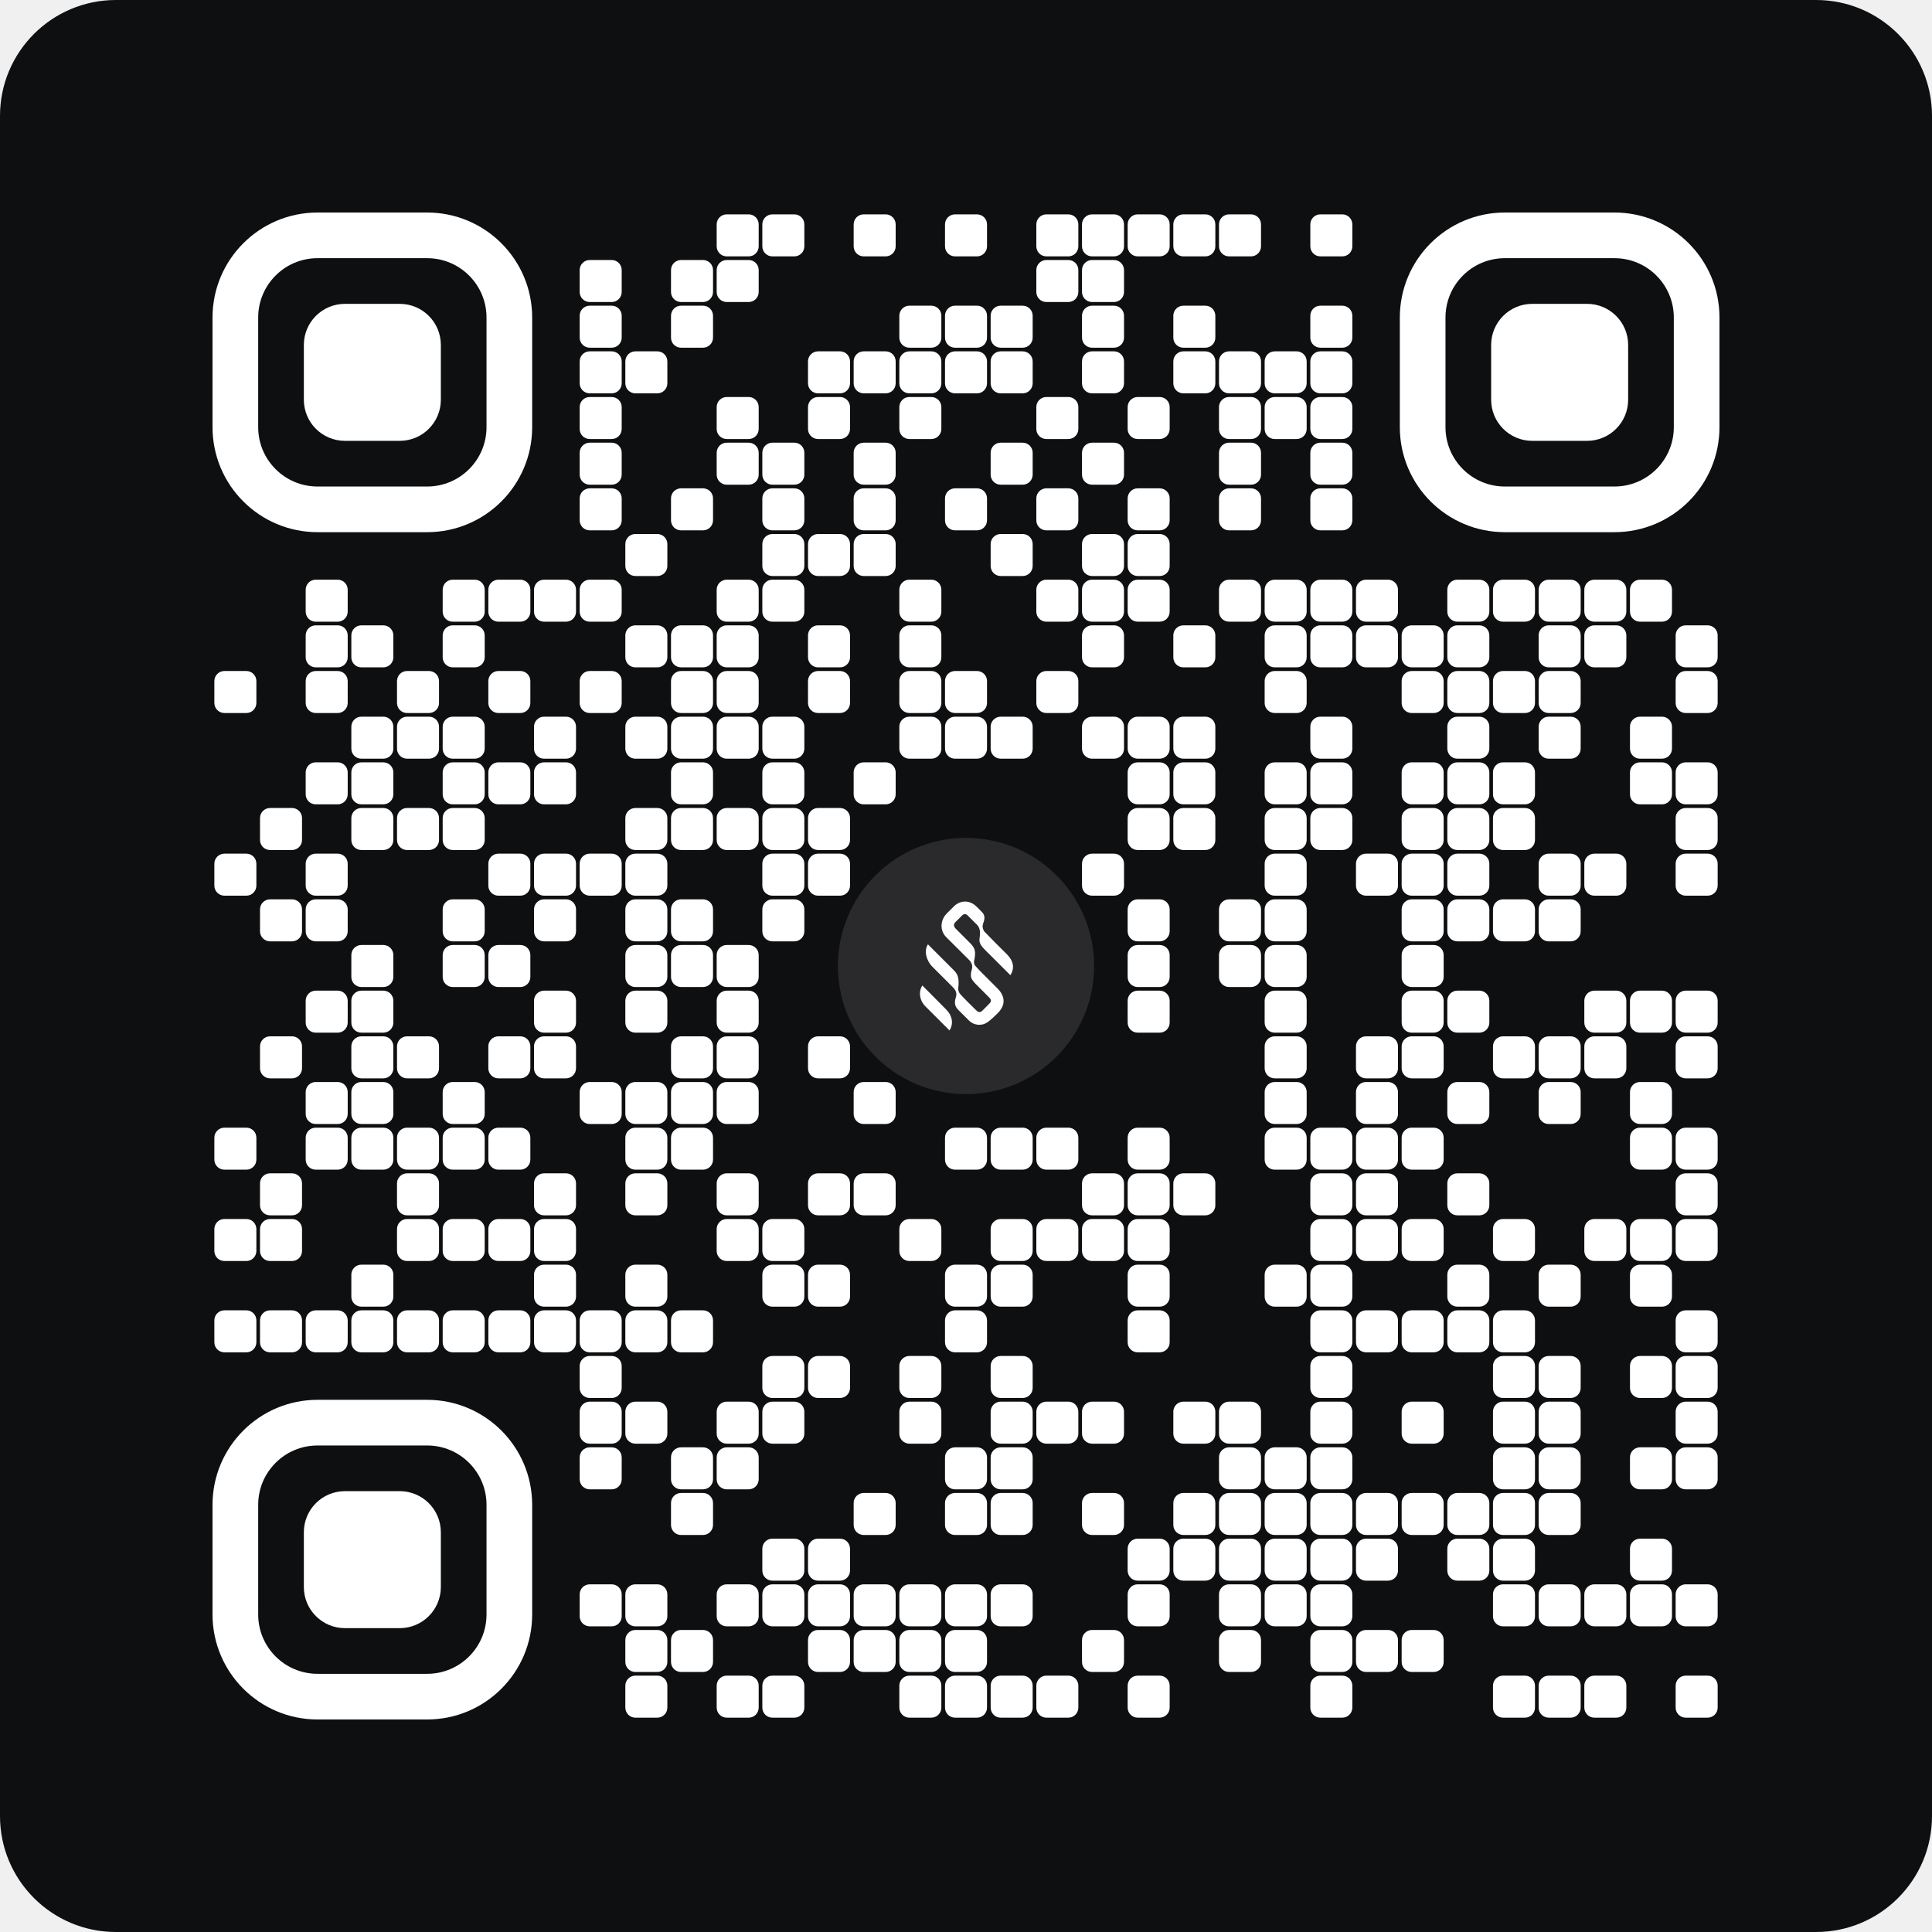
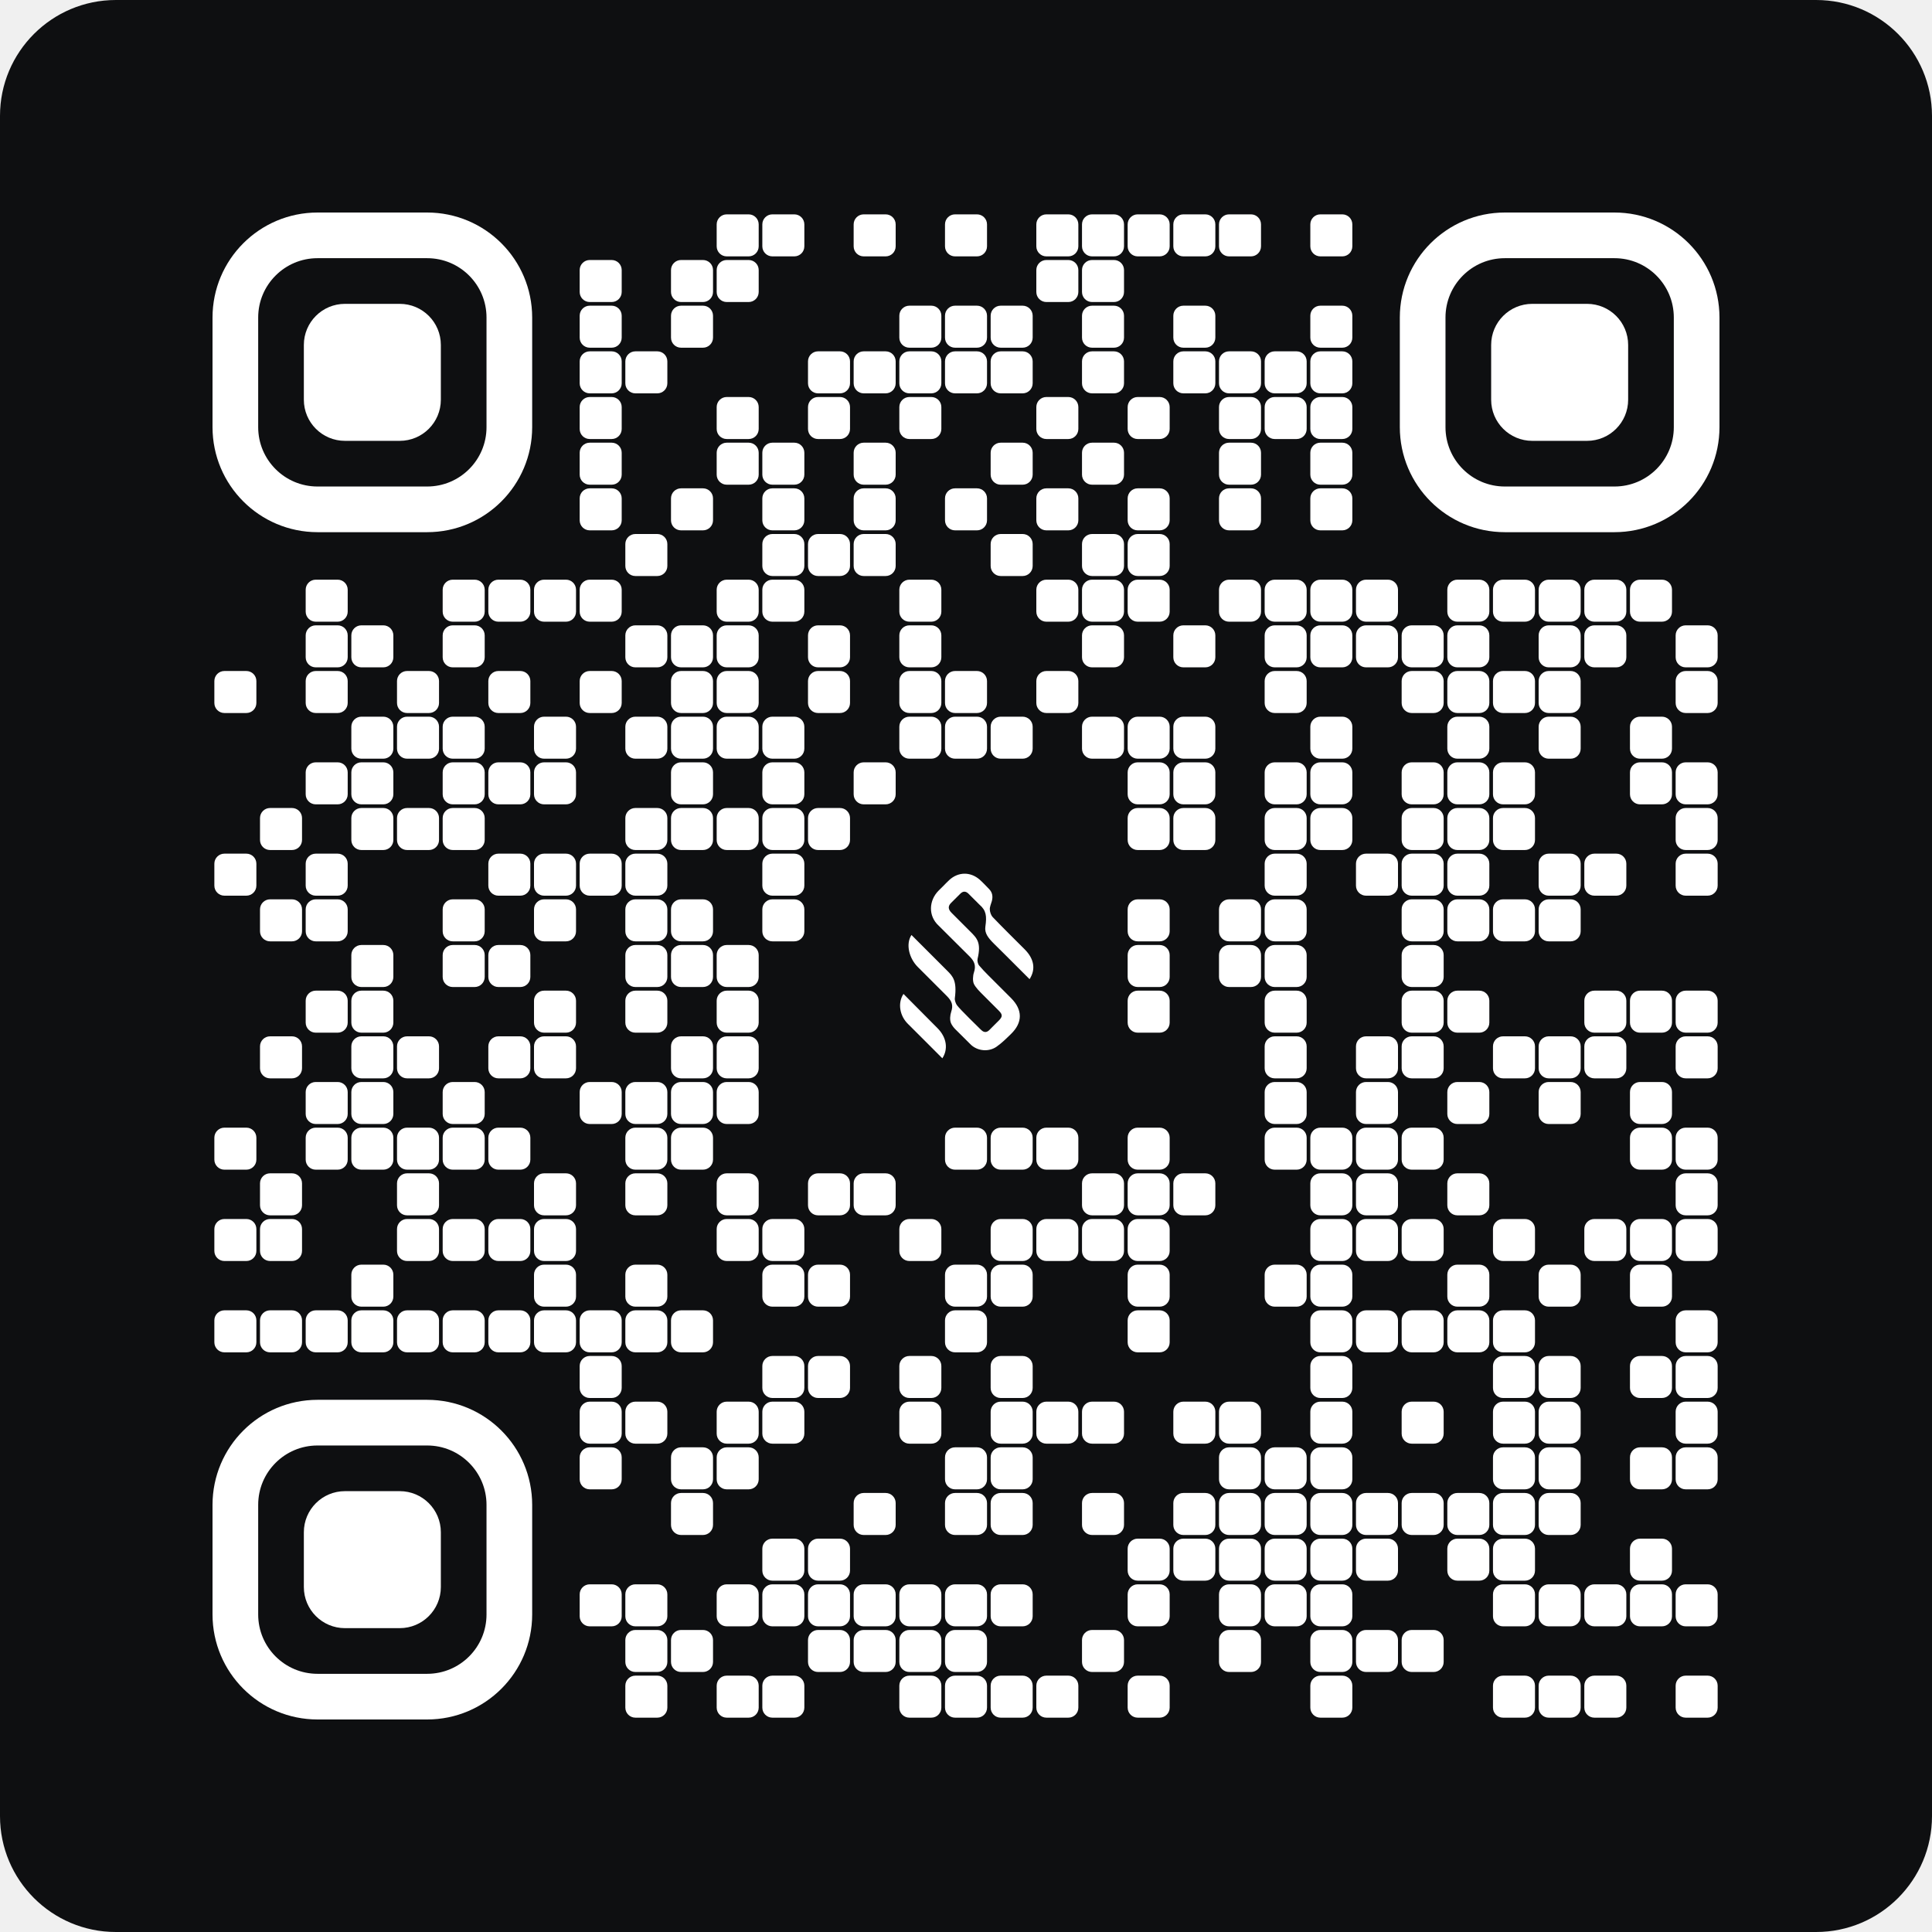
<svg xmlns="http://www.w3.org/2000/svg" width="1000" height="1000" viewBox="0 0 1000 1000">
  <rect width="1000" height="1000" rx="60" fill="#0E0F11" />
  <g fill="#FFFFFF">
    <rect x="370.95" y="110.95" width="21.75" height="21.75" rx="5.20" />
    <rect x="394.58" y="110.95" width="21.75" height="21.75" rx="5.20" />
    <rect x="441.85" y="110.95" width="21.75" height="21.75" rx="5.20" />
    <rect x="489.13" y="110.95" width="21.75" height="21.75" rx="5.20" />
    <rect x="536.40" y="110.95" width="21.75" height="21.75" rx="5.20" />
    <rect x="560.04" y="110.95" width="21.75" height="21.75" rx="5.20" />
    <rect x="583.67" y="110.95" width="21.75" height="21.75" rx="5.20" />
    <rect x="607.31" y="110.95" width="21.75" height="21.75" rx="5.20" />
    <rect x="630.95" y="110.95" width="21.75" height="21.75" rx="5.20" />
    <rect x="678.22" y="110.95" width="21.75" height="21.75" rx="5.20" />
    <rect x="300.04" y="134.58" width="21.75" height="21.75" rx="5.20" />
    <rect x="347.31" y="134.58" width="21.75" height="21.75" rx="5.20" />
    <rect x="370.95" y="134.58" width="21.75" height="21.75" rx="5.20" />
    <rect x="536.40" y="134.58" width="21.75" height="21.75" rx="5.20" />
    <rect x="560.04" y="134.58" width="21.75" height="21.75" rx="5.20" />
    <rect x="300.04" y="158.22" width="21.75" height="21.75" rx="5.20" />
    <rect x="347.31" y="158.22" width="21.75" height="21.75" rx="5.20" />
    <rect x="465.49" y="158.22" width="21.75" height="21.75" rx="5.20" />
    <rect x="489.13" y="158.22" width="21.75" height="21.75" rx="5.20" />
    <rect x="512.76" y="158.22" width="21.75" height="21.75" rx="5.20" />
    <rect x="560.04" y="158.22" width="21.75" height="21.75" rx="5.20" />
    <rect x="607.31" y="158.22" width="21.75" height="21.75" rx="5.20" />
    <rect x="678.22" y="158.22" width="21.75" height="21.75" rx="5.20" />
    <rect x="300.04" y="181.85" width="21.75" height="21.75" rx="5.20" />
    <rect x="323.67" y="181.85" width="21.75" height="21.75" rx="5.20" />
    <rect x="418.22" y="181.85" width="21.75" height="21.75" rx="5.20" />
    <rect x="441.85" y="181.85" width="21.75" height="21.75" rx="5.20" />
    <rect x="465.49" y="181.85" width="21.75" height="21.75" rx="5.20" />
    <rect x="489.13" y="181.85" width="21.75" height="21.75" rx="5.20" />
    <rect x="512.76" y="181.85" width="21.75" height="21.75" rx="5.20" />
    <rect x="560.04" y="181.85" width="21.75" height="21.75" rx="5.20" />
    <rect x="607.31" y="181.85" width="21.75" height="21.75" rx="5.20" />
    <rect x="630.95" y="181.85" width="21.75" height="21.75" rx="5.20" />
    <rect x="654.58" y="181.85" width="21.75" height="21.75" rx="5.20" />
    <rect x="678.22" y="181.85" width="21.75" height="21.75" rx="5.20" />
    <rect x="300.04" y="205.49" width="21.75" height="21.75" rx="5.20" />
    <rect x="370.95" y="205.49" width="21.75" height="21.75" rx="5.20" />
    <rect x="418.22" y="205.49" width="21.75" height="21.75" rx="5.20" />
    <rect x="465.49" y="205.49" width="21.75" height="21.75" rx="5.20" />
    <rect x="536.40" y="205.49" width="21.75" height="21.75" rx="5.20" />
    <rect x="583.67" y="205.49" width="21.75" height="21.75" rx="5.20" />
    <rect x="630.95" y="205.49" width="21.75" height="21.75" rx="5.20" />
    <rect x="654.58" y="205.49" width="21.75" height="21.75" rx="5.20" />
    <rect x="678.22" y="205.49" width="21.75" height="21.75" rx="5.20" />
    <rect x="300.04" y="229.13" width="21.75" height="21.75" rx="5.20" />
    <rect x="370.95" y="229.13" width="21.75" height="21.75" rx="5.20" />
    <rect x="394.58" y="229.13" width="21.75" height="21.75" rx="5.20" />
    <rect x="441.85" y="229.13" width="21.75" height="21.75" rx="5.20" />
    <rect x="512.76" y="229.13" width="21.75" height="21.75" rx="5.20" />
    <rect x="560.04" y="229.13" width="21.75" height="21.75" rx="5.20" />
    <rect x="630.95" y="229.13" width="21.75" height="21.75" rx="5.20" />
    <rect x="678.22" y="229.13" width="21.75" height="21.75" rx="5.20" />
    <rect x="300.04" y="252.76" width="21.75" height="21.75" rx="5.20" />
    <rect x="347.31" y="252.76" width="21.75" height="21.75" rx="5.20" />
    <rect x="394.58" y="252.76" width="21.75" height="21.75" rx="5.20" />
    <rect x="441.85" y="252.76" width="21.75" height="21.75" rx="5.20" />
    <rect x="489.13" y="252.76" width="21.75" height="21.75" rx="5.20" />
    <rect x="536.40" y="252.76" width="21.75" height="21.75" rx="5.20" />
    <rect x="583.67" y="252.76" width="21.75" height="21.75" rx="5.20" />
    <rect x="630.95" y="252.76" width="21.75" height="21.75" rx="5.20" />
    <rect x="678.22" y="252.76" width="21.75" height="21.75" rx="5.20" />
    <rect x="323.67" y="276.40" width="21.75" height="21.75" rx="5.20" />
    <rect x="394.58" y="276.40" width="21.75" height="21.75" rx="5.20" />
    <rect x="418.22" y="276.40" width="21.75" height="21.75" rx="5.20" />
    <rect x="441.85" y="276.40" width="21.75" height="21.75" rx="5.20" />
    <rect x="512.76" y="276.40" width="21.75" height="21.75" rx="5.20" />
    <rect x="560.04" y="276.40" width="21.75" height="21.75" rx="5.20" />
    <rect x="583.67" y="276.40" width="21.75" height="21.75" rx="5.20" />
    <rect x="158.22" y="300.04" width="21.75" height="21.75" rx="5.20" />
    <rect x="229.13" y="300.04" width="21.75" height="21.75" rx="5.20" />
    <rect x="252.76" y="300.04" width="21.75" height="21.75" rx="5.20" />
    <rect x="276.40" y="300.04" width="21.75" height="21.75" rx="5.20" />
    <rect x="300.04" y="300.04" width="21.75" height="21.75" rx="5.20" />
    <rect x="370.95" y="300.04" width="21.75" height="21.75" rx="5.20" />
    <rect x="394.58" y="300.04" width="21.75" height="21.75" rx="5.20" />
    <rect x="465.49" y="300.04" width="21.75" height="21.75" rx="5.20" />
    <rect x="536.40" y="300.04" width="21.75" height="21.75" rx="5.20" />
    <rect x="560.04" y="300.04" width="21.75" height="21.75" rx="5.20" />
    <rect x="583.67" y="300.04" width="21.75" height="21.75" rx="5.20" />
    <rect x="630.95" y="300.04" width="21.75" height="21.75" rx="5.20" />
    <rect x="654.58" y="300.04" width="21.75" height="21.75" rx="5.20" />
    <rect x="678.22" y="300.04" width="21.75" height="21.75" rx="5.20" />
    <rect x="701.85" y="300.04" width="21.75" height="21.75" rx="5.20" />
    <rect x="749.13" y="300.04" width="21.75" height="21.75" rx="5.20" />
    <rect x="772.76" y="300.04" width="21.75" height="21.75" rx="5.20" />
    <rect x="796.40" y="300.04" width="21.75" height="21.75" rx="5.20" />
    <rect x="820.04" y="300.04" width="21.75" height="21.75" rx="5.20" />
    <rect x="843.67" y="300.04" width="21.75" height="21.75" rx="5.20" />
    <rect x="158.22" y="323.67" width="21.75" height="21.75" rx="5.20" />
    <rect x="181.85" y="323.67" width="21.75" height="21.75" rx="5.20" />
    <rect x="229.13" y="323.67" width="21.75" height="21.75" rx="5.20" />
    <rect x="323.67" y="323.67" width="21.75" height="21.75" rx="5.20" />
    <rect x="347.31" y="323.67" width="21.75" height="21.75" rx="5.20" />
    <rect x="370.95" y="323.67" width="21.75" height="21.75" rx="5.20" />
    <rect x="418.22" y="323.67" width="21.75" height="21.75" rx="5.20" />
    <rect x="465.49" y="323.67" width="21.75" height="21.75" rx="5.20" />
    <rect x="560.04" y="323.67" width="21.75" height="21.75" rx="5.20" />
    <rect x="607.31" y="323.67" width="21.75" height="21.75" rx="5.20" />
    <rect x="654.58" y="323.67" width="21.75" height="21.75" rx="5.20" />
    <rect x="678.22" y="323.67" width="21.75" height="21.75" rx="5.20" />
    <rect x="701.85" y="323.67" width="21.75" height="21.75" rx="5.20" />
    <rect x="725.49" y="323.67" width="21.75" height="21.75" rx="5.20" />
    <rect x="749.13" y="323.67" width="21.75" height="21.75" rx="5.20" />
    <rect x="796.40" y="323.67" width="21.75" height="21.75" rx="5.20" />
    <rect x="820.04" y="323.67" width="21.75" height="21.75" rx="5.20" />
    <rect x="867.31" y="323.67" width="21.75" height="21.75" rx="5.20" />
    <rect x="110.95" y="347.31" width="21.75" height="21.75" rx="5.20" />
    <rect x="158.22" y="347.31" width="21.75" height="21.75" rx="5.20" />
    <rect x="205.49" y="347.31" width="21.75" height="21.75" rx="5.20" />
    <rect x="252.76" y="347.31" width="21.75" height="21.75" rx="5.20" />
    <rect x="300.04" y="347.31" width="21.75" height="21.75" rx="5.20" />
    <rect x="347.31" y="347.31" width="21.75" height="21.75" rx="5.20" />
    <rect x="370.95" y="347.31" width="21.75" height="21.75" rx="5.20" />
    <rect x="418.22" y="347.31" width="21.75" height="21.75" rx="5.20" />
    <rect x="465.49" y="347.31" width="21.75" height="21.75" rx="5.20" />
    <rect x="489.13" y="347.31" width="21.75" height="21.75" rx="5.20" />
    <rect x="536.40" y="347.31" width="21.75" height="21.75" rx="5.20" />
    <rect x="654.58" y="347.31" width="21.75" height="21.75" rx="5.20" />
    <rect x="725.49" y="347.31" width="21.75" height="21.75" rx="5.20" />
    <rect x="749.13" y="347.31" width="21.75" height="21.75" rx="5.20" />
    <rect x="772.76" y="347.31" width="21.75" height="21.75" rx="5.20" />
    <rect x="796.40" y="347.31" width="21.75" height="21.75" rx="5.20" />
    <rect x="867.31" y="347.31" width="21.75" height="21.75" rx="5.20" />
    <rect x="181.85" y="370.95" width="21.75" height="21.75" rx="5.20" />
    <rect x="205.49" y="370.95" width="21.75" height="21.75" rx="5.20" />
    <rect x="229.13" y="370.95" width="21.75" height="21.75" rx="5.20" />
    <rect x="276.40" y="370.95" width="21.75" height="21.75" rx="5.20" />
    <rect x="323.67" y="370.95" width="21.75" height="21.75" rx="5.20" />
    <rect x="347.31" y="370.95" width="21.75" height="21.75" rx="5.20" />
    <rect x="370.95" y="370.95" width="21.75" height="21.75" rx="5.20" />
    <rect x="394.58" y="370.95" width="21.75" height="21.75" rx="5.20" />
    <rect x="465.49" y="370.95" width="21.75" height="21.75" rx="5.20" />
    <rect x="489.13" y="370.95" width="21.75" height="21.75" rx="5.20" />
    <rect x="512.76" y="370.95" width="21.75" height="21.75" rx="5.20" />
    <rect x="560.04" y="370.95" width="21.75" height="21.75" rx="5.20" />
    <rect x="583.67" y="370.95" width="21.75" height="21.75" rx="5.20" />
    <rect x="607.31" y="370.95" width="21.75" height="21.75" rx="5.20" />
    <rect x="678.22" y="370.95" width="21.75" height="21.75" rx="5.20" />
    <rect x="749.13" y="370.95" width="21.75" height="21.75" rx="5.20" />
    <rect x="796.40" y="370.95" width="21.75" height="21.75" rx="5.20" />
    <rect x="843.67" y="370.95" width="21.75" height="21.75" rx="5.20" />
    <rect x="158.22" y="394.58" width="21.75" height="21.75" rx="5.20" />
    <rect x="181.85" y="394.58" width="21.75" height="21.75" rx="5.20" />
    <rect x="229.13" y="394.58" width="21.75" height="21.75" rx="5.20" />
    <rect x="252.76" y="394.58" width="21.75" height="21.75" rx="5.20" />
    <rect x="276.40" y="394.58" width="21.75" height="21.75" rx="5.20" />
    <rect x="347.31" y="394.58" width="21.75" height="21.75" rx="5.20" />
    <rect x="394.58" y="394.58" width="21.75" height="21.75" rx="5.20" />
    <rect x="441.85" y="394.58" width="21.75" height="21.75" rx="5.20" />
    <rect x="583.67" y="394.58" width="21.75" height="21.75" rx="5.20" />
    <rect x="607.31" y="394.58" width="21.75" height="21.75" rx="5.20" />
    <rect x="654.58" y="394.58" width="21.75" height="21.75" rx="5.20" />
    <rect x="678.22" y="394.58" width="21.75" height="21.75" rx="5.20" />
    <rect x="725.49" y="394.58" width="21.75" height="21.75" rx="5.20" />
    <rect x="749.13" y="394.58" width="21.75" height="21.75" rx="5.20" />
    <rect x="772.76" y="394.58" width="21.75" height="21.75" rx="5.20" />
    <rect x="843.67" y="394.58" width="21.75" height="21.75" rx="5.20" />
    <rect x="867.31" y="394.58" width="21.75" height="21.75" rx="5.20" />
    <rect x="134.58" y="418.22" width="21.75" height="21.75" rx="5.20" />
    <rect x="181.85" y="418.22" width="21.75" height="21.75" rx="5.20" />
    <rect x="205.49" y="418.22" width="21.75" height="21.75" rx="5.20" />
    <rect x="229.13" y="418.22" width="21.75" height="21.75" rx="5.20" />
    <rect x="323.67" y="418.22" width="21.75" height="21.75" rx="5.20" />
    <rect x="347.31" y="418.22" width="21.75" height="21.75" rx="5.20" />
    <rect x="370.95" y="418.22" width="21.75" height="21.75" rx="5.20" />
    <rect x="394.58" y="418.22" width="21.75" height="21.75" rx="5.20" />
    <rect x="418.22" y="418.22" width="21.75" height="21.75" rx="5.20" />
    <rect x="583.67" y="418.22" width="21.75" height="21.75" rx="5.20" />
    <rect x="607.31" y="418.22" width="21.75" height="21.75" rx="5.20" />
    <rect x="654.58" y="418.22" width="21.75" height="21.75" rx="5.20" />
    <rect x="678.22" y="418.22" width="21.75" height="21.75" rx="5.20" />
    <rect x="725.49" y="418.22" width="21.75" height="21.75" rx="5.20" />
    <rect x="749.13" y="418.22" width="21.75" height="21.75" rx="5.20" />
    <rect x="772.76" y="418.22" width="21.75" height="21.75" rx="5.20" />
    <rect x="867.31" y="418.22" width="21.75" height="21.75" rx="5.20" />
    <rect x="110.95" y="441.85" width="21.75" height="21.75" rx="5.20" />
    <rect x="158.22" y="441.85" width="21.75" height="21.75" rx="5.20" />
    <rect x="252.76" y="441.85" width="21.75" height="21.75" rx="5.20" />
    <rect x="276.40" y="441.85" width="21.75" height="21.75" rx="5.20" />
    <rect x="300.04" y="441.85" width="21.75" height="21.75" rx="5.20" />
    <rect x="323.67" y="441.85" width="21.75" height="21.75" rx="5.20" />
    <rect x="394.58" y="441.85" width="21.75" height="21.75" rx="5.20" />
-     <rect x="418.22" y="441.85" width="21.75" height="21.75" rx="5.20" />
-     <rect x="560.04" y="441.85" width="21.75" height="21.75" rx="5.20" />
    <rect x="654.58" y="441.85" width="21.75" height="21.75" rx="5.20" />
    <rect x="701.85" y="441.85" width="21.75" height="21.75" rx="5.20" />
    <rect x="725.49" y="441.85" width="21.75" height="21.75" rx="5.20" />
    <rect x="749.13" y="441.85" width="21.75" height="21.75" rx="5.20" />
    <rect x="796.40" y="441.85" width="21.75" height="21.75" rx="5.20" />
    <rect x="820.04" y="441.85" width="21.75" height="21.75" rx="5.20" />
    <rect x="867.31" y="441.85" width="21.75" height="21.75" rx="5.20" />
    <rect x="134.58" y="465.49" width="21.75" height="21.75" rx="5.20" />
    <rect x="158.22" y="465.49" width="21.75" height="21.75" rx="5.20" />
    <rect x="229.13" y="465.49" width="21.75" height="21.75" rx="5.20" />
    <rect x="276.40" y="465.49" width="21.75" height="21.75" rx="5.20" />
    <rect x="323.67" y="465.49" width="21.75" height="21.75" rx="5.20" />
    <rect x="347.31" y="465.49" width="21.75" height="21.75" rx="5.20" />
    <rect x="394.58" y="465.49" width="21.75" height="21.75" rx="5.20" />
    <rect x="583.67" y="465.49" width="21.75" height="21.75" rx="5.20" />
    <rect x="630.95" y="465.49" width="21.75" height="21.75" rx="5.20" />
    <rect x="654.58" y="465.49" width="21.75" height="21.75" rx="5.20" />
    <rect x="725.49" y="465.49" width="21.75" height="21.75" rx="5.20" />
    <rect x="749.13" y="465.49" width="21.75" height="21.75" rx="5.20" />
    <rect x="772.76" y="465.49" width="21.75" height="21.75" rx="5.20" />
    <rect x="796.40" y="465.49" width="21.75" height="21.75" rx="5.20" />
    <rect x="181.85" y="489.13" width="21.75" height="21.75" rx="5.20" />
    <rect x="229.13" y="489.13" width="21.75" height="21.75" rx="5.20" />
    <rect x="252.76" y="489.13" width="21.75" height="21.75" rx="5.20" />
    <rect x="323.67" y="489.13" width="21.75" height="21.75" rx="5.20" />
    <rect x="347.31" y="489.13" width="21.75" height="21.75" rx="5.20" />
    <rect x="370.95" y="489.13" width="21.75" height="21.75" rx="5.20" />
    <rect x="583.67" y="489.13" width="21.75" height="21.75" rx="5.20" />
    <rect x="630.95" y="489.13" width="21.75" height="21.75" rx="5.20" />
    <rect x="654.58" y="489.13" width="21.75" height="21.75" rx="5.20" />
    <rect x="725.49" y="489.13" width="21.75" height="21.75" rx="5.20" />
    <rect x="158.22" y="512.76" width="21.75" height="21.75" rx="5.20" />
    <rect x="181.85" y="512.76" width="21.75" height="21.75" rx="5.20" />
    <rect x="276.40" y="512.76" width="21.75" height="21.75" rx="5.20" />
    <rect x="323.67" y="512.76" width="21.75" height="21.75" rx="5.20" />
    <rect x="370.95" y="512.76" width="21.75" height="21.75" rx="5.20" />
    <rect x="583.67" y="512.76" width="21.75" height="21.75" rx="5.20" />
    <rect x="654.58" y="512.76" width="21.75" height="21.75" rx="5.20" />
    <rect x="725.49" y="512.76" width="21.75" height="21.75" rx="5.20" />
    <rect x="749.13" y="512.76" width="21.75" height="21.75" rx="5.20" />
    <rect x="820.04" y="512.76" width="21.75" height="21.75" rx="5.20" />
    <rect x="843.67" y="512.76" width="21.75" height="21.75" rx="5.20" />
    <rect x="867.31" y="512.76" width="21.75" height="21.75" rx="5.20" />
    <rect x="134.58" y="536.40" width="21.75" height="21.75" rx="5.20" />
    <rect x="181.85" y="536.40" width="21.75" height="21.75" rx="5.20" />
    <rect x="205.49" y="536.40" width="21.75" height="21.75" rx="5.20" />
    <rect x="252.76" y="536.40" width="21.75" height="21.75" rx="5.20" />
    <rect x="276.40" y="536.40" width="21.75" height="21.75" rx="5.20" />
    <rect x="347.31" y="536.40" width="21.75" height="21.75" rx="5.20" />
    <rect x="370.95" y="536.40" width="21.75" height="21.75" rx="5.20" />
-     <rect x="418.22" y="536.40" width="21.75" height="21.75" rx="5.20" />
    <rect x="654.58" y="536.40" width="21.75" height="21.75" rx="5.20" />
    <rect x="701.85" y="536.40" width="21.75" height="21.75" rx="5.20" />
    <rect x="725.49" y="536.40" width="21.75" height="21.75" rx="5.20" />
    <rect x="772.76" y="536.40" width="21.75" height="21.75" rx="5.20" />
    <rect x="796.40" y="536.40" width="21.75" height="21.75" rx="5.20" />
    <rect x="820.04" y="536.40" width="21.75" height="21.75" rx="5.20" />
    <rect x="867.31" y="536.40" width="21.75" height="21.75" rx="5.20" />
    <rect x="158.22" y="560.04" width="21.75" height="21.75" rx="5.20" />
    <rect x="181.85" y="560.04" width="21.75" height="21.75" rx="5.20" />
    <rect x="229.13" y="560.04" width="21.75" height="21.75" rx="5.20" />
    <rect x="300.04" y="560.04" width="21.75" height="21.75" rx="5.20" />
    <rect x="323.67" y="560.04" width="21.75" height="21.75" rx="5.20" />
    <rect x="347.31" y="560.04" width="21.75" height="21.75" rx="5.20" />
    <rect x="370.95" y="560.04" width="21.75" height="21.75" rx="5.20" />
-     <rect x="441.85" y="560.04" width="21.75" height="21.75" rx="5.20" />
    <rect x="654.58" y="560.04" width="21.75" height="21.75" rx="5.20" />
    <rect x="701.85" y="560.04" width="21.75" height="21.75" rx="5.20" />
    <rect x="749.13" y="560.04" width="21.75" height="21.75" rx="5.20" />
    <rect x="796.40" y="560.04" width="21.75" height="21.75" rx="5.20" />
    <rect x="843.67" y="560.04" width="21.75" height="21.75" rx="5.20" />
    <rect x="110.95" y="583.67" width="21.75" height="21.75" rx="5.20" />
    <rect x="158.22" y="583.67" width="21.75" height="21.75" rx="5.20" />
    <rect x="181.85" y="583.67" width="21.75" height="21.75" rx="5.20" />
    <rect x="205.49" y="583.67" width="21.75" height="21.75" rx="5.20" />
    <rect x="229.13" y="583.67" width="21.75" height="21.75" rx="5.20" />
    <rect x="252.76" y="583.67" width="21.75" height="21.75" rx="5.20" />
    <rect x="323.67" y="583.67" width="21.75" height="21.75" rx="5.20" />
    <rect x="347.31" y="583.67" width="21.75" height="21.75" rx="5.20" />
    <rect x="489.13" y="583.67" width="21.75" height="21.75" rx="5.20" />
    <rect x="512.76" y="583.67" width="21.75" height="21.75" rx="5.20" />
    <rect x="536.40" y="583.67" width="21.75" height="21.75" rx="5.20" />
    <rect x="583.67" y="583.67" width="21.75" height="21.75" rx="5.20" />
    <rect x="654.58" y="583.67" width="21.75" height="21.75" rx="5.20" />
    <rect x="678.22" y="583.67" width="21.75" height="21.75" rx="5.20" />
    <rect x="701.85" y="583.67" width="21.75" height="21.75" rx="5.20" />
    <rect x="725.49" y="583.67" width="21.75" height="21.75" rx="5.20" />
    <rect x="843.67" y="583.67" width="21.75" height="21.75" rx="5.20" />
    <rect x="867.31" y="583.67" width="21.75" height="21.75" rx="5.20" />
    <rect x="134.58" y="607.31" width="21.75" height="21.75" rx="5.20" />
    <rect x="205.49" y="607.31" width="21.75" height="21.75" rx="5.20" />
    <rect x="276.40" y="607.31" width="21.75" height="21.75" rx="5.20" />
    <rect x="323.67" y="607.31" width="21.75" height="21.75" rx="5.20" />
    <rect x="370.95" y="607.31" width="21.75" height="21.75" rx="5.20" />
    <rect x="418.22" y="607.31" width="21.75" height="21.75" rx="5.20" />
    <rect x="441.85" y="607.31" width="21.75" height="21.75" rx="5.20" />
    <rect x="560.04" y="607.31" width="21.75" height="21.75" rx="5.20" />
    <rect x="583.67" y="607.31" width="21.75" height="21.75" rx="5.20" />
    <rect x="607.31" y="607.31" width="21.75" height="21.75" rx="5.20" />
    <rect x="678.22" y="607.31" width="21.75" height="21.75" rx="5.20" />
    <rect x="701.85" y="607.31" width="21.75" height="21.75" rx="5.20" />
    <rect x="749.13" y="607.31" width="21.75" height="21.75" rx="5.20" />
    <rect x="867.31" y="607.31" width="21.75" height="21.75" rx="5.20" />
    <rect x="110.95" y="630.95" width="21.75" height="21.75" rx="5.20" />
    <rect x="134.58" y="630.95" width="21.75" height="21.75" rx="5.20" />
    <rect x="205.49" y="630.95" width="21.75" height="21.75" rx="5.20" />
    <rect x="229.13" y="630.95" width="21.75" height="21.75" rx="5.20" />
    <rect x="252.76" y="630.95" width="21.75" height="21.75" rx="5.20" />
    <rect x="276.40" y="630.95" width="21.75" height="21.75" rx="5.20" />
    <rect x="370.95" y="630.95" width="21.75" height="21.75" rx="5.20" />
    <rect x="394.58" y="630.95" width="21.75" height="21.75" rx="5.20" />
    <rect x="465.49" y="630.95" width="21.75" height="21.75" rx="5.20" />
    <rect x="512.76" y="630.95" width="21.75" height="21.75" rx="5.20" />
    <rect x="536.40" y="630.95" width="21.75" height="21.75" rx="5.20" />
    <rect x="560.04" y="630.95" width="21.75" height="21.75" rx="5.20" />
    <rect x="583.67" y="630.95" width="21.75" height="21.75" rx="5.20" />
    <rect x="678.22" y="630.95" width="21.75" height="21.75" rx="5.20" />
    <rect x="701.85" y="630.95" width="21.75" height="21.75" rx="5.20" />
    <rect x="725.49" y="630.95" width="21.75" height="21.75" rx="5.20" />
    <rect x="772.76" y="630.95" width="21.75" height="21.75" rx="5.20" />
    <rect x="820.04" y="630.95" width="21.75" height="21.75" rx="5.20" />
    <rect x="843.67" y="630.95" width="21.75" height="21.75" rx="5.20" />
    <rect x="867.31" y="630.95" width="21.75" height="21.75" rx="5.20" />
    <rect x="181.85" y="654.58" width="21.75" height="21.75" rx="5.20" />
    <rect x="276.40" y="654.58" width="21.75" height="21.75" rx="5.20" />
    <rect x="323.67" y="654.58" width="21.75" height="21.75" rx="5.20" />
    <rect x="394.58" y="654.58" width="21.75" height="21.75" rx="5.20" />
    <rect x="418.22" y="654.58" width="21.75" height="21.75" rx="5.20" />
    <rect x="489.13" y="654.58" width="21.75" height="21.75" rx="5.20" />
    <rect x="512.76" y="654.58" width="21.75" height="21.75" rx="5.20" />
    <rect x="583.67" y="654.58" width="21.75" height="21.75" rx="5.20" />
    <rect x="654.58" y="654.58" width="21.75" height="21.75" rx="5.20" />
    <rect x="678.22" y="654.58" width="21.75" height="21.75" rx="5.20" />
    <rect x="749.13" y="654.58" width="21.75" height="21.75" rx="5.20" />
    <rect x="796.40" y="654.58" width="21.75" height="21.75" rx="5.20" />
    <rect x="843.67" y="654.58" width="21.75" height="21.75" rx="5.20" />
    <rect x="110.95" y="678.22" width="21.75" height="21.75" rx="5.20" />
    <rect x="134.58" y="678.22" width="21.75" height="21.75" rx="5.20" />
    <rect x="158.22" y="678.22" width="21.75" height="21.75" rx="5.20" />
    <rect x="181.85" y="678.22" width="21.75" height="21.75" rx="5.20" />
    <rect x="205.49" y="678.22" width="21.75" height="21.75" rx="5.20" />
    <rect x="229.13" y="678.22" width="21.75" height="21.75" rx="5.20" />
    <rect x="252.76" y="678.22" width="21.75" height="21.75" rx="5.20" />
    <rect x="276.40" y="678.22" width="21.75" height="21.75" rx="5.20" />
    <rect x="300.04" y="678.22" width="21.75" height="21.75" rx="5.20" />
    <rect x="323.67" y="678.22" width="21.75" height="21.75" rx="5.20" />
    <rect x="347.31" y="678.22" width="21.75" height="21.75" rx="5.20" />
    <rect x="489.13" y="678.22" width="21.75" height="21.75" rx="5.20" />
    <rect x="583.67" y="678.22" width="21.75" height="21.75" rx="5.20" />
    <rect x="678.22" y="678.22" width="21.75" height="21.75" rx="5.20" />
    <rect x="701.85" y="678.22" width="21.75" height="21.75" rx="5.20" />
    <rect x="725.49" y="678.22" width="21.75" height="21.75" rx="5.20" />
    <rect x="749.13" y="678.22" width="21.75" height="21.75" rx="5.20" />
    <rect x="772.76" y="678.22" width="21.75" height="21.75" rx="5.20" />
    <rect x="867.31" y="678.22" width="21.75" height="21.75" rx="5.20" />
    <rect x="300.04" y="701.85" width="21.75" height="21.75" rx="5.20" />
    <rect x="394.58" y="701.85" width="21.75" height="21.75" rx="5.20" />
    <rect x="418.22" y="701.85" width="21.75" height="21.75" rx="5.20" />
    <rect x="465.49" y="701.85" width="21.75" height="21.75" rx="5.20" />
    <rect x="512.76" y="701.85" width="21.75" height="21.75" rx="5.20" />
    <rect x="678.22" y="701.85" width="21.75" height="21.75" rx="5.20" />
    <rect x="772.76" y="701.85" width="21.75" height="21.75" rx="5.20" />
    <rect x="796.40" y="701.85" width="21.75" height="21.75" rx="5.20" />
    <rect x="843.67" y="701.85" width="21.75" height="21.75" rx="5.20" />
    <rect x="867.31" y="701.85" width="21.75" height="21.75" rx="5.20" />
    <rect x="300.04" y="725.49" width="21.75" height="21.75" rx="5.20" />
    <rect x="323.67" y="725.49" width="21.75" height="21.75" rx="5.20" />
    <rect x="370.95" y="725.49" width="21.75" height="21.75" rx="5.20" />
    <rect x="394.58" y="725.49" width="21.75" height="21.75" rx="5.20" />
    <rect x="465.49" y="725.49" width="21.75" height="21.75" rx="5.20" />
    <rect x="512.76" y="725.49" width="21.75" height="21.75" rx="5.20" />
    <rect x="536.40" y="725.49" width="21.75" height="21.75" rx="5.20" />
    <rect x="560.04" y="725.49" width="21.75" height="21.75" rx="5.20" />
    <rect x="607.31" y="725.49" width="21.75" height="21.75" rx="5.20" />
    <rect x="630.95" y="725.49" width="21.75" height="21.75" rx="5.20" />
    <rect x="678.22" y="725.49" width="21.75" height="21.75" rx="5.20" />
    <rect x="725.49" y="725.49" width="21.75" height="21.75" rx="5.20" />
    <rect x="772.76" y="725.49" width="21.75" height="21.75" rx="5.20" />
    <rect x="796.40" y="725.49" width="21.75" height="21.75" rx="5.20" />
    <rect x="867.31" y="725.49" width="21.75" height="21.75" rx="5.20" />
    <rect x="300.04" y="749.13" width="21.75" height="21.75" rx="5.20" />
    <rect x="347.31" y="749.13" width="21.75" height="21.75" rx="5.20" />
    <rect x="370.95" y="749.13" width="21.75" height="21.75" rx="5.20" />
    <rect x="489.13" y="749.13" width="21.75" height="21.75" rx="5.20" />
    <rect x="512.76" y="749.13" width="21.75" height="21.75" rx="5.20" />
    <rect x="630.95" y="749.13" width="21.75" height="21.75" rx="5.20" />
    <rect x="654.58" y="749.13" width="21.75" height="21.75" rx="5.20" />
    <rect x="678.22" y="749.13" width="21.75" height="21.75" rx="5.20" />
    <rect x="772.76" y="749.13" width="21.75" height="21.75" rx="5.20" />
    <rect x="796.40" y="749.13" width="21.75" height="21.75" rx="5.20" />
    <rect x="843.67" y="749.13" width="21.75" height="21.75" rx="5.20" />
    <rect x="867.31" y="749.13" width="21.75" height="21.75" rx="5.20" />
    <rect x="347.31" y="772.76" width="21.75" height="21.75" rx="5.20" />
    <rect x="441.85" y="772.76" width="21.75" height="21.75" rx="5.20" />
    <rect x="489.13" y="772.76" width="21.75" height="21.75" rx="5.20" />
    <rect x="512.76" y="772.76" width="21.75" height="21.75" rx="5.20" />
    <rect x="560.04" y="772.76" width="21.75" height="21.75" rx="5.20" />
    <rect x="607.31" y="772.76" width="21.75" height="21.75" rx="5.20" />
    <rect x="630.95" y="772.76" width="21.75" height="21.75" rx="5.20" />
    <rect x="654.58" y="772.76" width="21.75" height="21.75" rx="5.20" />
    <rect x="678.22" y="772.76" width="21.75" height="21.75" rx="5.20" />
    <rect x="701.85" y="772.76" width="21.75" height="21.75" rx="5.20" />
    <rect x="725.49" y="772.76" width="21.75" height="21.75" rx="5.20" />
    <rect x="749.13" y="772.76" width="21.75" height="21.75" rx="5.20" />
    <rect x="772.76" y="772.76" width="21.75" height="21.75" rx="5.20" />
    <rect x="796.40" y="772.76" width="21.75" height="21.75" rx="5.20" />
    <rect x="394.58" y="796.40" width="21.75" height="21.75" rx="5.20" />
    <rect x="418.22" y="796.40" width="21.75" height="21.75" rx="5.20" />
    <rect x="583.67" y="796.40" width="21.75" height="21.75" rx="5.20" />
    <rect x="607.31" y="796.40" width="21.75" height="21.75" rx="5.20" />
    <rect x="630.95" y="796.40" width="21.75" height="21.75" rx="5.20" />
    <rect x="654.58" y="796.40" width="21.75" height="21.75" rx="5.20" />
    <rect x="678.22" y="796.40" width="21.75" height="21.75" rx="5.20" />
    <rect x="701.85" y="796.40" width="21.75" height="21.75" rx="5.20" />
    <rect x="749.13" y="796.40" width="21.75" height="21.75" rx="5.20" />
    <rect x="772.76" y="796.40" width="21.75" height="21.75" rx="5.20" />
    <rect x="843.67" y="796.40" width="21.75" height="21.75" rx="5.20" />
    <rect x="300.04" y="820.04" width="21.75" height="21.75" rx="5.20" />
    <rect x="323.67" y="820.04" width="21.75" height="21.75" rx="5.20" />
    <rect x="370.95" y="820.04" width="21.75" height="21.75" rx="5.20" />
    <rect x="394.58" y="820.04" width="21.75" height="21.75" rx="5.20" />
    <rect x="418.22" y="820.04" width="21.75" height="21.75" rx="5.20" />
    <rect x="441.85" y="820.04" width="21.75" height="21.75" rx="5.20" />
    <rect x="465.49" y="820.04" width="21.75" height="21.75" rx="5.20" />
    <rect x="489.13" y="820.04" width="21.75" height="21.75" rx="5.20" />
    <rect x="512.76" y="820.04" width="21.75" height="21.75" rx="5.20" />
    <rect x="583.67" y="820.04" width="21.75" height="21.75" rx="5.20" />
    <rect x="630.95" y="820.04" width="21.75" height="21.75" rx="5.20" />
    <rect x="654.58" y="820.04" width="21.75" height="21.75" rx="5.20" />
    <rect x="678.22" y="820.04" width="21.75" height="21.75" rx="5.20" />
    <rect x="772.76" y="820.04" width="21.75" height="21.75" rx="5.20" />
    <rect x="796.40" y="820.04" width="21.75" height="21.75" rx="5.20" />
    <rect x="820.04" y="820.04" width="21.75" height="21.75" rx="5.20" />
    <rect x="843.67" y="820.04" width="21.75" height="21.75" rx="5.20" />
    <rect x="867.31" y="820.04" width="21.75" height="21.75" rx="5.20" />
    <rect x="323.67" y="843.67" width="21.75" height="21.75" rx="5.20" />
    <rect x="347.31" y="843.67" width="21.75" height="21.75" rx="5.20" />
    <rect x="418.22" y="843.67" width="21.75" height="21.75" rx="5.20" />
    <rect x="441.85" y="843.67" width="21.75" height="21.75" rx="5.20" />
    <rect x="465.49" y="843.67" width="21.75" height="21.75" rx="5.20" />
    <rect x="489.13" y="843.67" width="21.75" height="21.75" rx="5.20" />
    <rect x="560.04" y="843.67" width="21.75" height="21.75" rx="5.20" />
    <rect x="630.95" y="843.67" width="21.75" height="21.75" rx="5.20" />
    <rect x="678.22" y="843.67" width="21.75" height="21.75" rx="5.20" />
    <rect x="701.85" y="843.67" width="21.75" height="21.75" rx="5.20" />
    <rect x="725.49" y="843.67" width="21.75" height="21.75" rx="5.20" />
    <rect x="323.67" y="867.31" width="21.75" height="21.75" rx="5.20" />
    <rect x="370.95" y="867.31" width="21.75" height="21.75" rx="5.20" />
    <rect x="394.58" y="867.31" width="21.75" height="21.75" rx="5.20" />
    <rect x="465.49" y="867.31" width="21.75" height="21.75" rx="5.20" />
    <rect x="489.13" y="867.31" width="21.75" height="21.75" rx="5.20" />
    <rect x="512.76" y="867.31" width="21.75" height="21.75" rx="5.20" />
    <rect x="536.40" y="867.31" width="21.75" height="21.75" rx="5.20" />
    <rect x="583.67" y="867.31" width="21.75" height="21.75" rx="5.20" />
    <rect x="678.22" y="867.31" width="21.75" height="21.75" rx="5.20" />
    <rect x="772.76" y="867.31" width="21.75" height="21.75" rx="5.20" />
    <rect x="796.40" y="867.31" width="21.75" height="21.75" rx="5.20" />
    <rect x="820.04" y="867.31" width="21.75" height="21.75" rx="5.20" />
    <rect x="867.31" y="867.31" width="21.75" height="21.75" rx="5.20" />
  </g>
  <rect x="121.818" y="121.818" width="141.818" height="141.818" rx="42.545" fill="none" stroke="#FFFFFF" stroke-width="23.636" />
  <rect x="157.273" y="157.273" width="70.909" height="70.909" rx="21.273" fill="#FFFFFF" />
  <rect x="736.364" y="121.818" width="141.818" height="141.818" rx="42.545" fill="none" stroke="#FFFFFF" stroke-width="23.636" />
  <rect x="771.818" y="157.273" width="70.909" height="70.909" rx="21.273" fill="#FFFFFF" />
  <rect x="121.818" y="736.364" width="141.818" height="141.818" rx="42.545" fill="none" stroke="#FFFFFF" stroke-width="23.636" />
  <rect x="157.273" y="771.818" width="70.909" height="70.909" rx="21.273" fill="#FFFFFF" />
-   <circle cx="500" cy="500" r="66.3" fill="#2A2A2C" />
-   <g transform="translate(461.8775 461.8775) scale(2.382656)">
+   <g transform="translate(445.4 445.4) scale(3.4125)">
    <path d="M11.669 25.423L6.516 20.234C5.609 21.617 5.927 23.575 7.24 24.83C7.26 24.849 9.732 27.32 9.753 27.338L12.411 30C13.318 28.617 13.086 26.839 11.669 25.422V25.423Z" fill="white" />
    <path d="M22.847 20.879L22.688 20.72L22.683 20.715C22.687 20.706 22.692 20.698 22.676 20.708L19.271 17.304C18.826 16.872 18.415 16.405 18.006 15.94C17.794 15.701 17.684 15.223 17.757 14.905C18.34 12.454 17.673 11.78 16.593 10.719C15.724 9.863 14.648 8.787 13.793 7.918C13.246 7.358 13.281 6.886 13.73 6.437C14.199 5.968 14.668 5.504 15.137 5.035C15.546 4.625 15.96 4.625 16.369 5.025C16.782 5.425 17.463 6.116 18.042 6.694C19.077 7.577 19.166 8.439 18.939 10.022C18.795 11.02 19.34 11.715 20.256 12.631C21.09 13.465 21.209 13.571 22.046 14.403L25.639 17.996C26.599 16.516 26.351 14.926 24.898 13.469C23.308 11.878 21.631 10.233 20.077 8.611C19.801 8.326 19.631 7.843 19.612 7.438C19.589 7.011 19.809 6.574 19.924 6.142C20.094 5.48 20.017 4.868 19.529 4.358C19.143 3.953 18.49 3.267 18.071 2.899C16.664 1.672 14.811 1.704 13.446 2.974C13.134 3.263 12.839 3.576 12.54 3.879C12.31 4.105 12.079 4.332 11.856 4.555C10.366 6.045 10.224 8.389 11.86 9.888C11.86 9.888 15.052 13.059 16.55 14.557C17.299 15.306 17.539 15.974 17.207 16.968C17.033 17.483 16.992 18.291 17.204 18.73C17.474 19.287 18.161 19.955 18.161 19.955L18.297 20.096C19.438 21.223 19.848 21.64 20.977 22.777C21.568 23.373 21.563 23.683 20.974 24.278C20.508 24.749 20.026 25.206 19.569 25.684C19.162 26.11 18.737 26.116 18.335 25.73C18.245 25.644 18.142 25.547 18.033 25.444H18.037C18.037 25.444 15.105 22.593 14.639 21.964C14.449 21.707 14.265 21.204 14.308 20.883C14.653 18.244 13.998 17.562 13.155 16.719C12.293 15.858 7.73 11.295 7.73 11.295C6.81 12.699 7.393 14.854 8.687 16.148L13.088 20.549C13.873 21.334 14.087 21.953 13.756 22.948C13.585 23.463 13.528 24.15 13.701 24.607C13.891 25.103 14.314 25.527 14.314 25.527L16.775 27.972C17.827 28.925 19.478 29.052 20.639 28.237C21.435 27.679 22.139 26.977 22.84 26.295C24.616 24.567 24.597 22.634 22.841 20.874L22.847 20.879Z" fill="white" />
  </g>
</svg>
